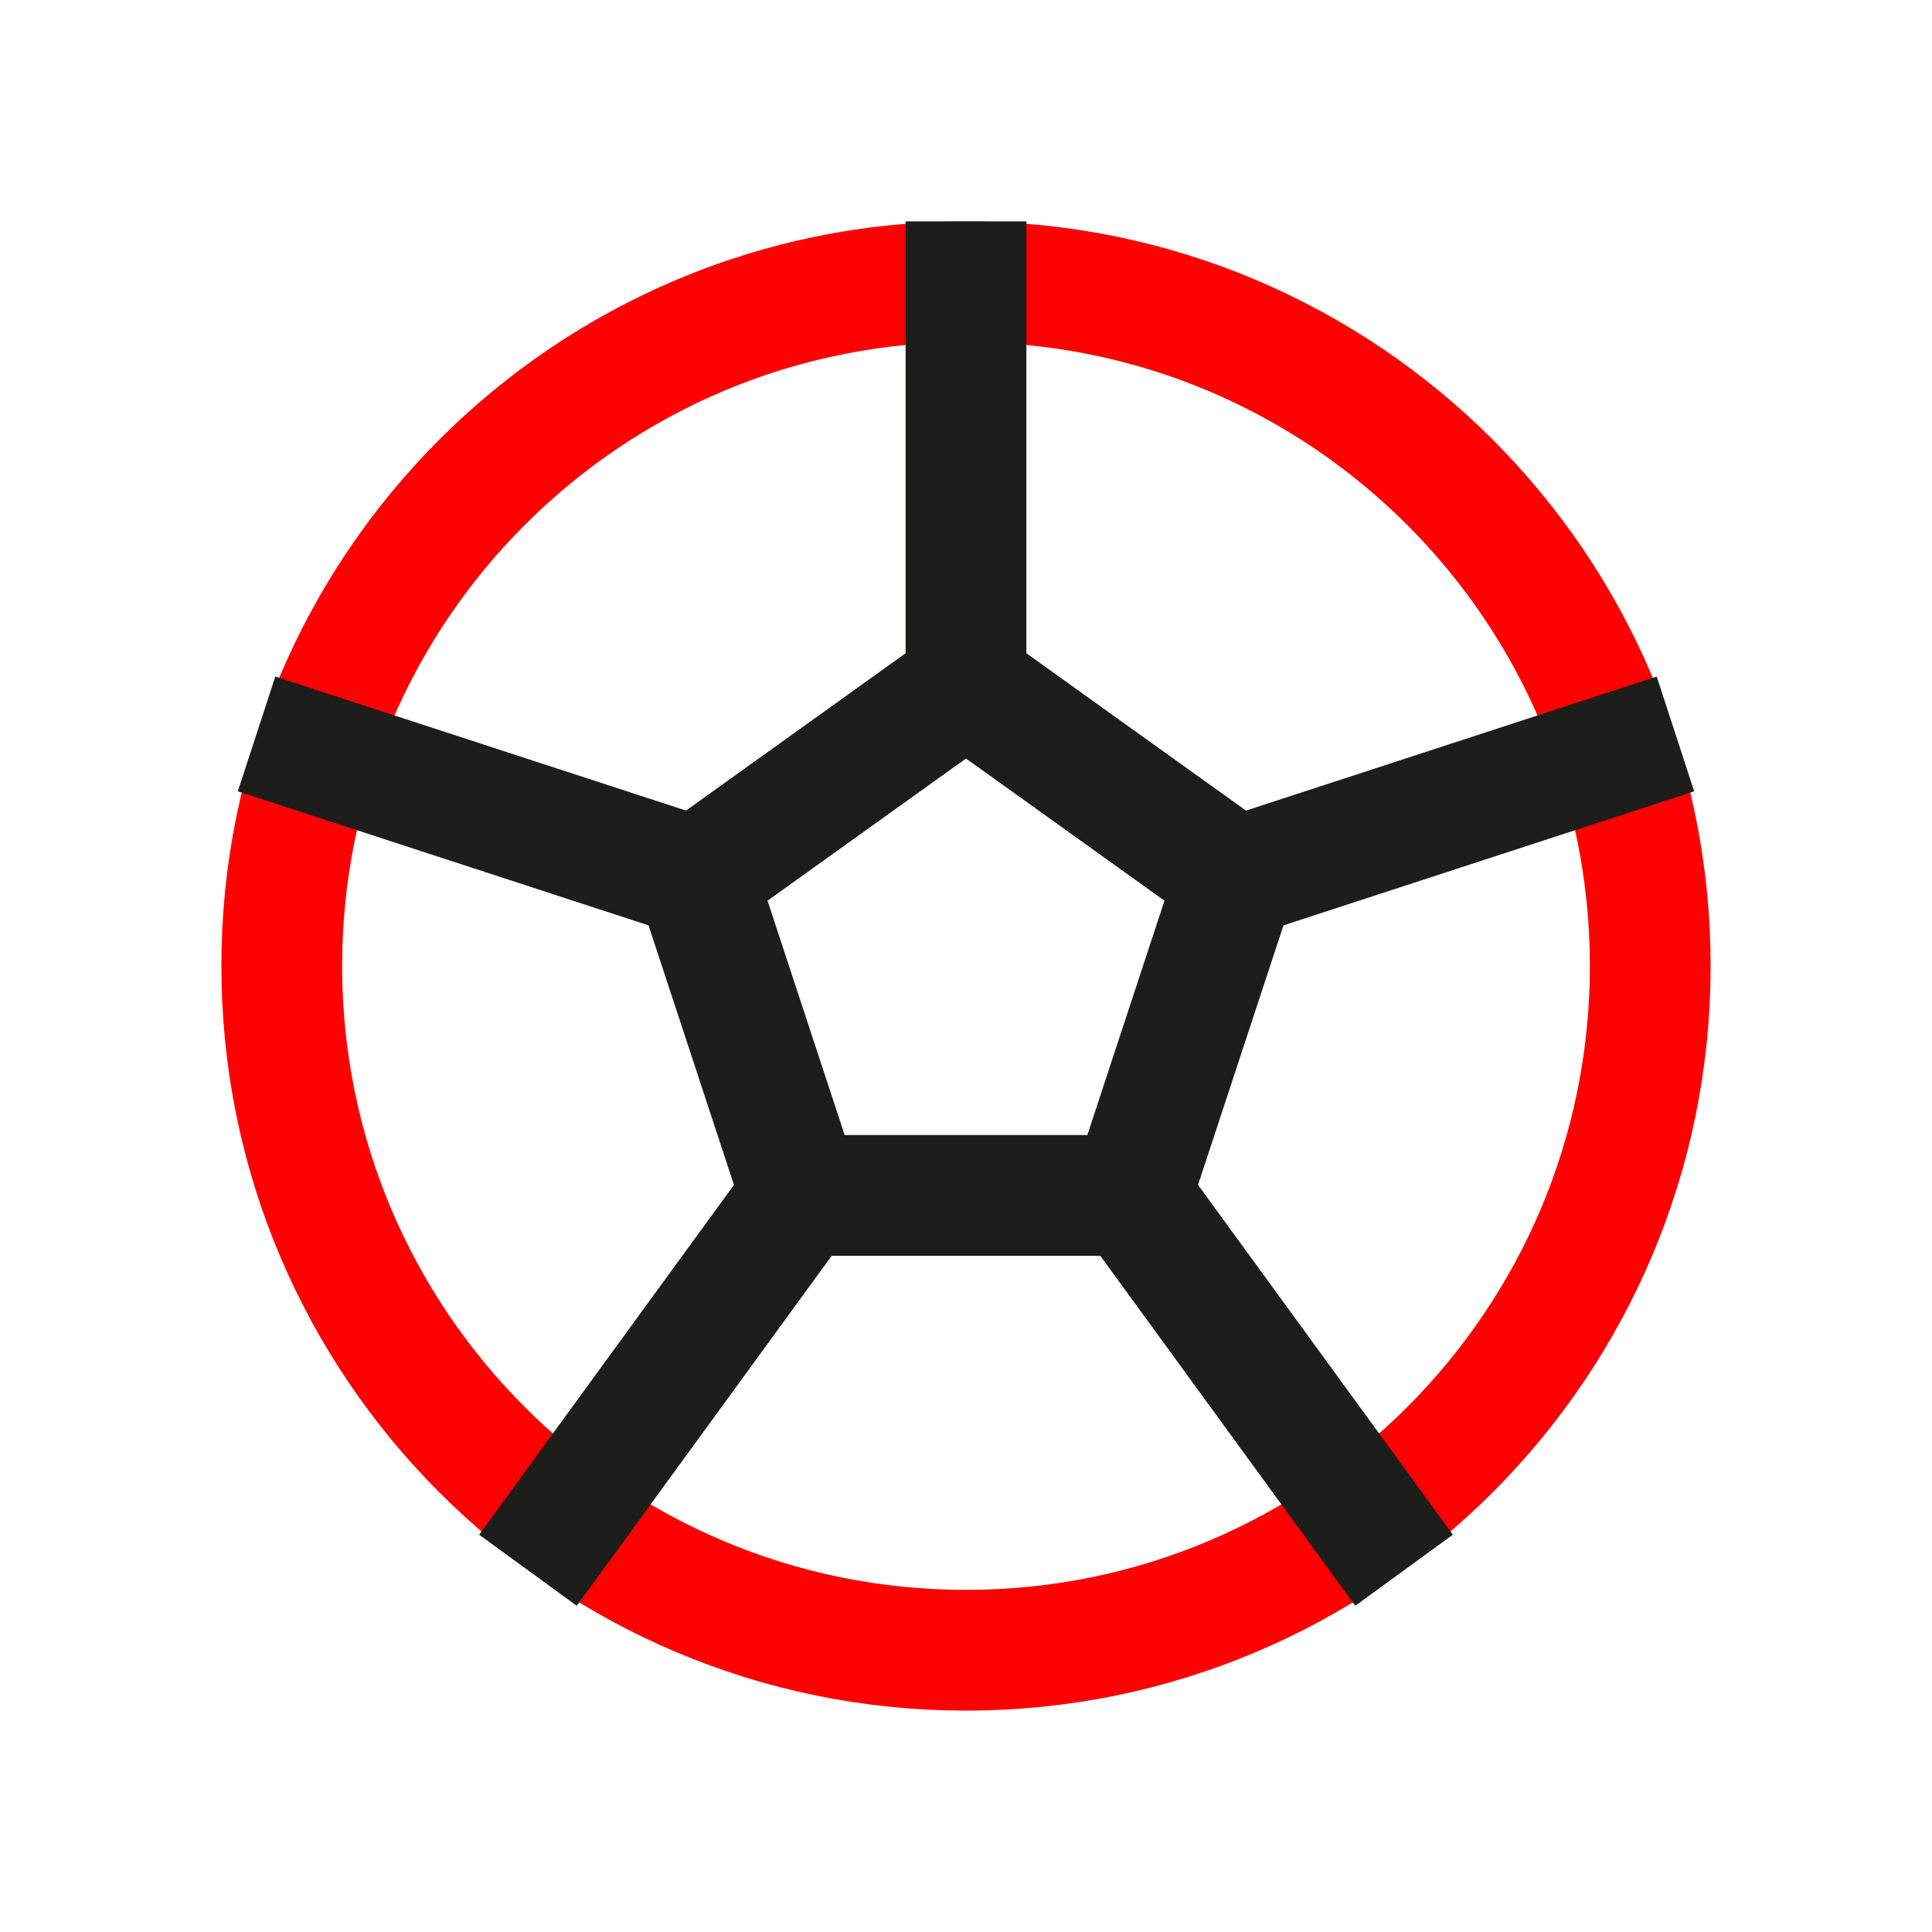
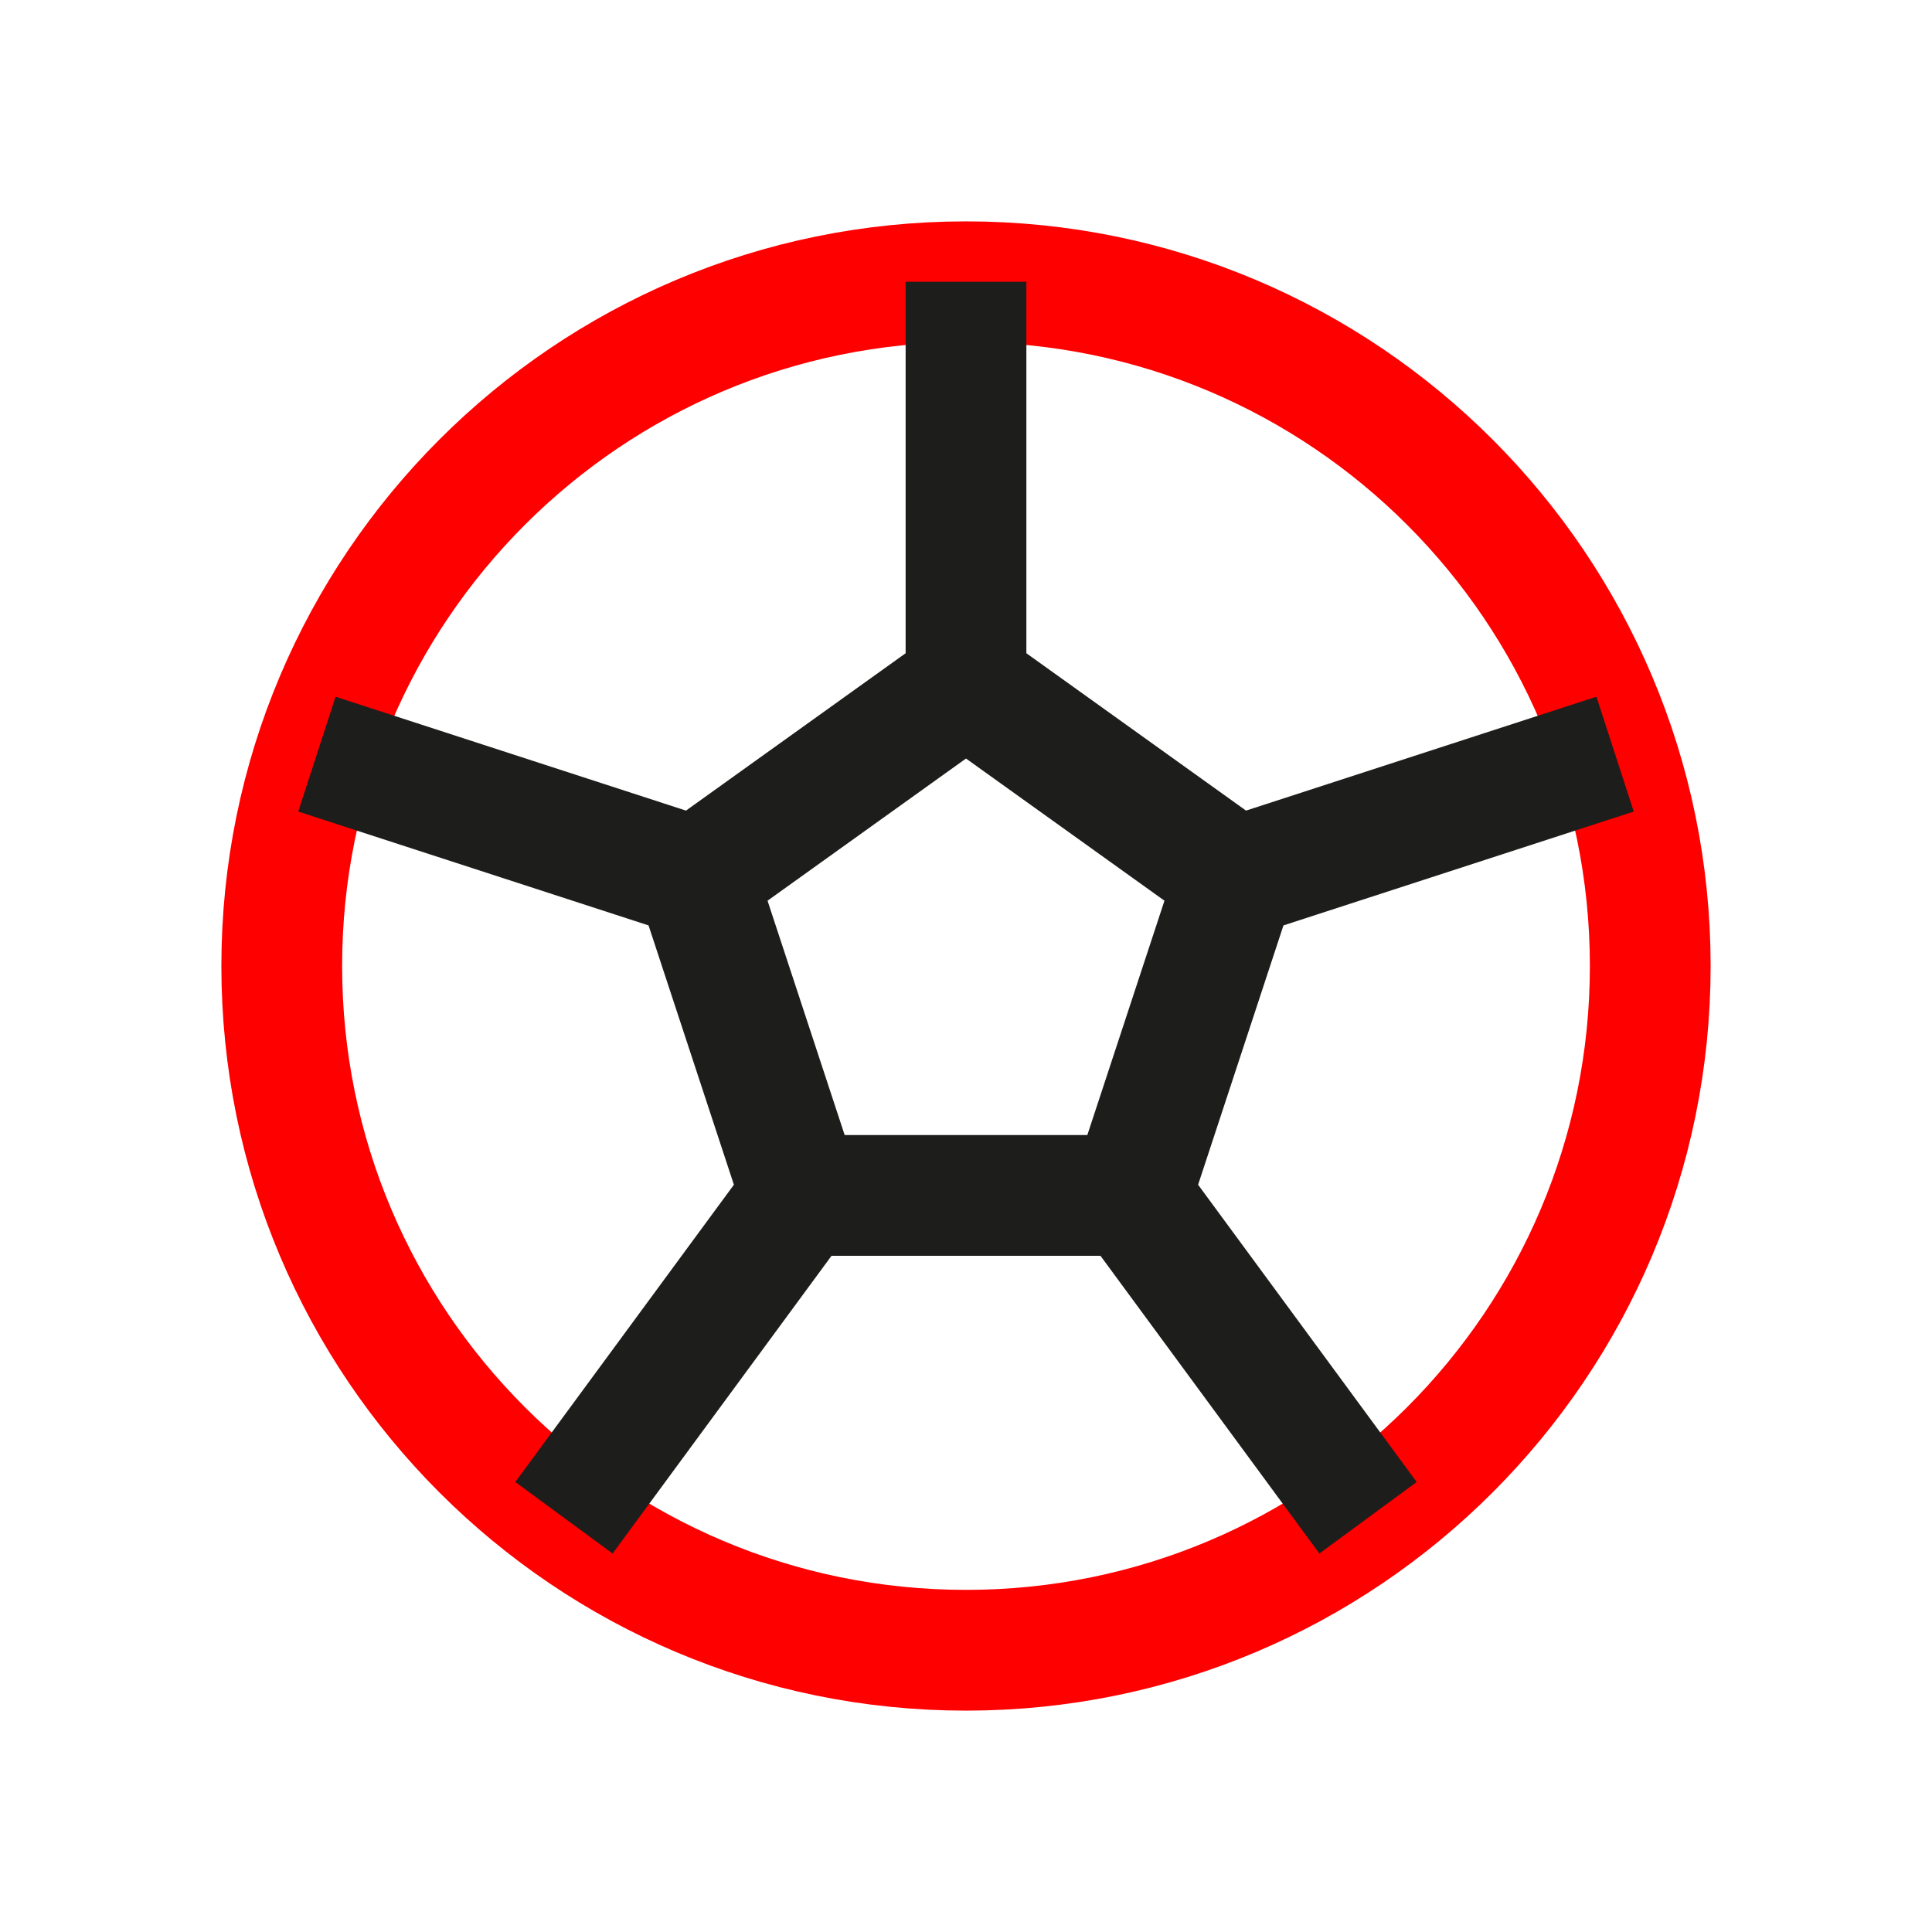
<svg xmlns="http://www.w3.org/2000/svg" viewBox="0 0 48 48" width="48" height="48" fill="none" stroke="#1D1D1B" stroke-width="3" stroke-linecap="square" stroke-linejoin="miter">
  <circle cx="24" cy="24" r="17" stroke="#FF0000" />
-   <path d="M24 17l6.7 4.8-2.6 7.9h-8.2l-2.6-7.9zM24 17V7M30.7 21.8l9.5-3.1M28.1 29.7l5.9 8.1M19.9 29.7l-5.9 8.1M17.3 21.8l-9.5-3.1" />
+   <path d="M24 17l6.7 4.8-2.6 7.9h-8.2l-2.6-7.9zM24 17V8.5M30.7 21.8l8-2.6M28.1 29.7l5 6.8M19.9 29.7l-5 6.8M17.3 21.8l-8-2.6" />
</svg>
